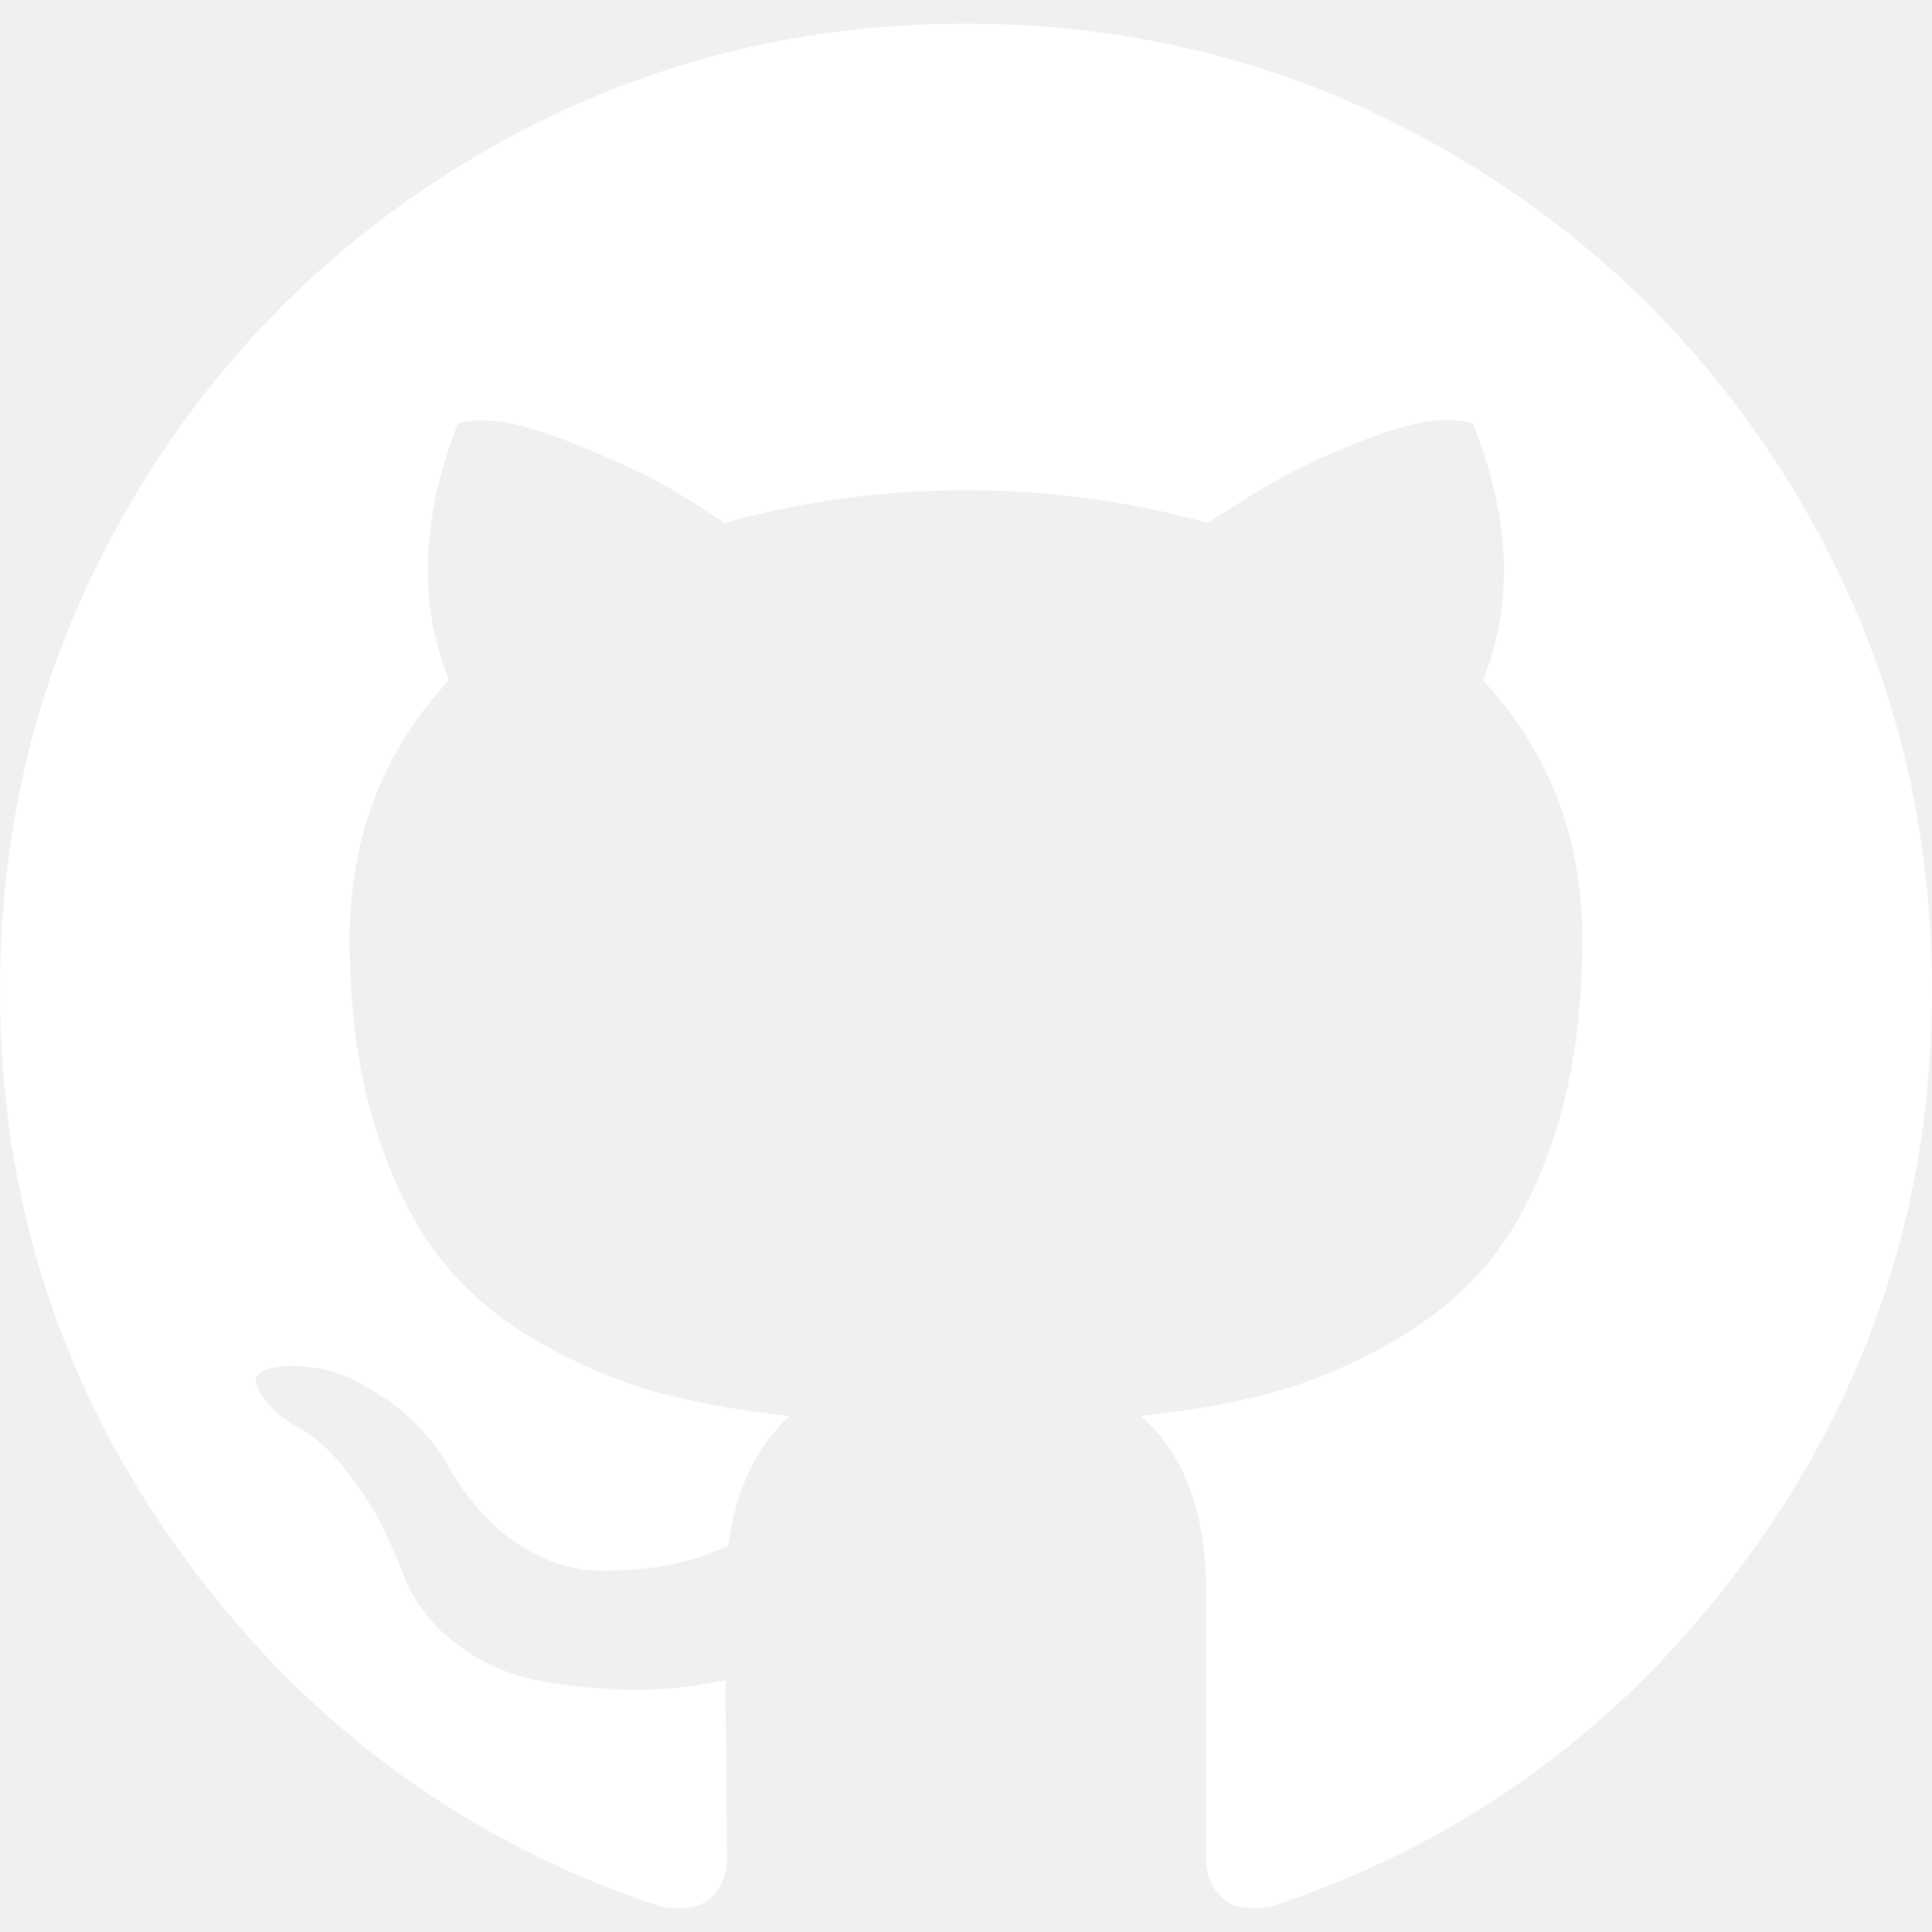
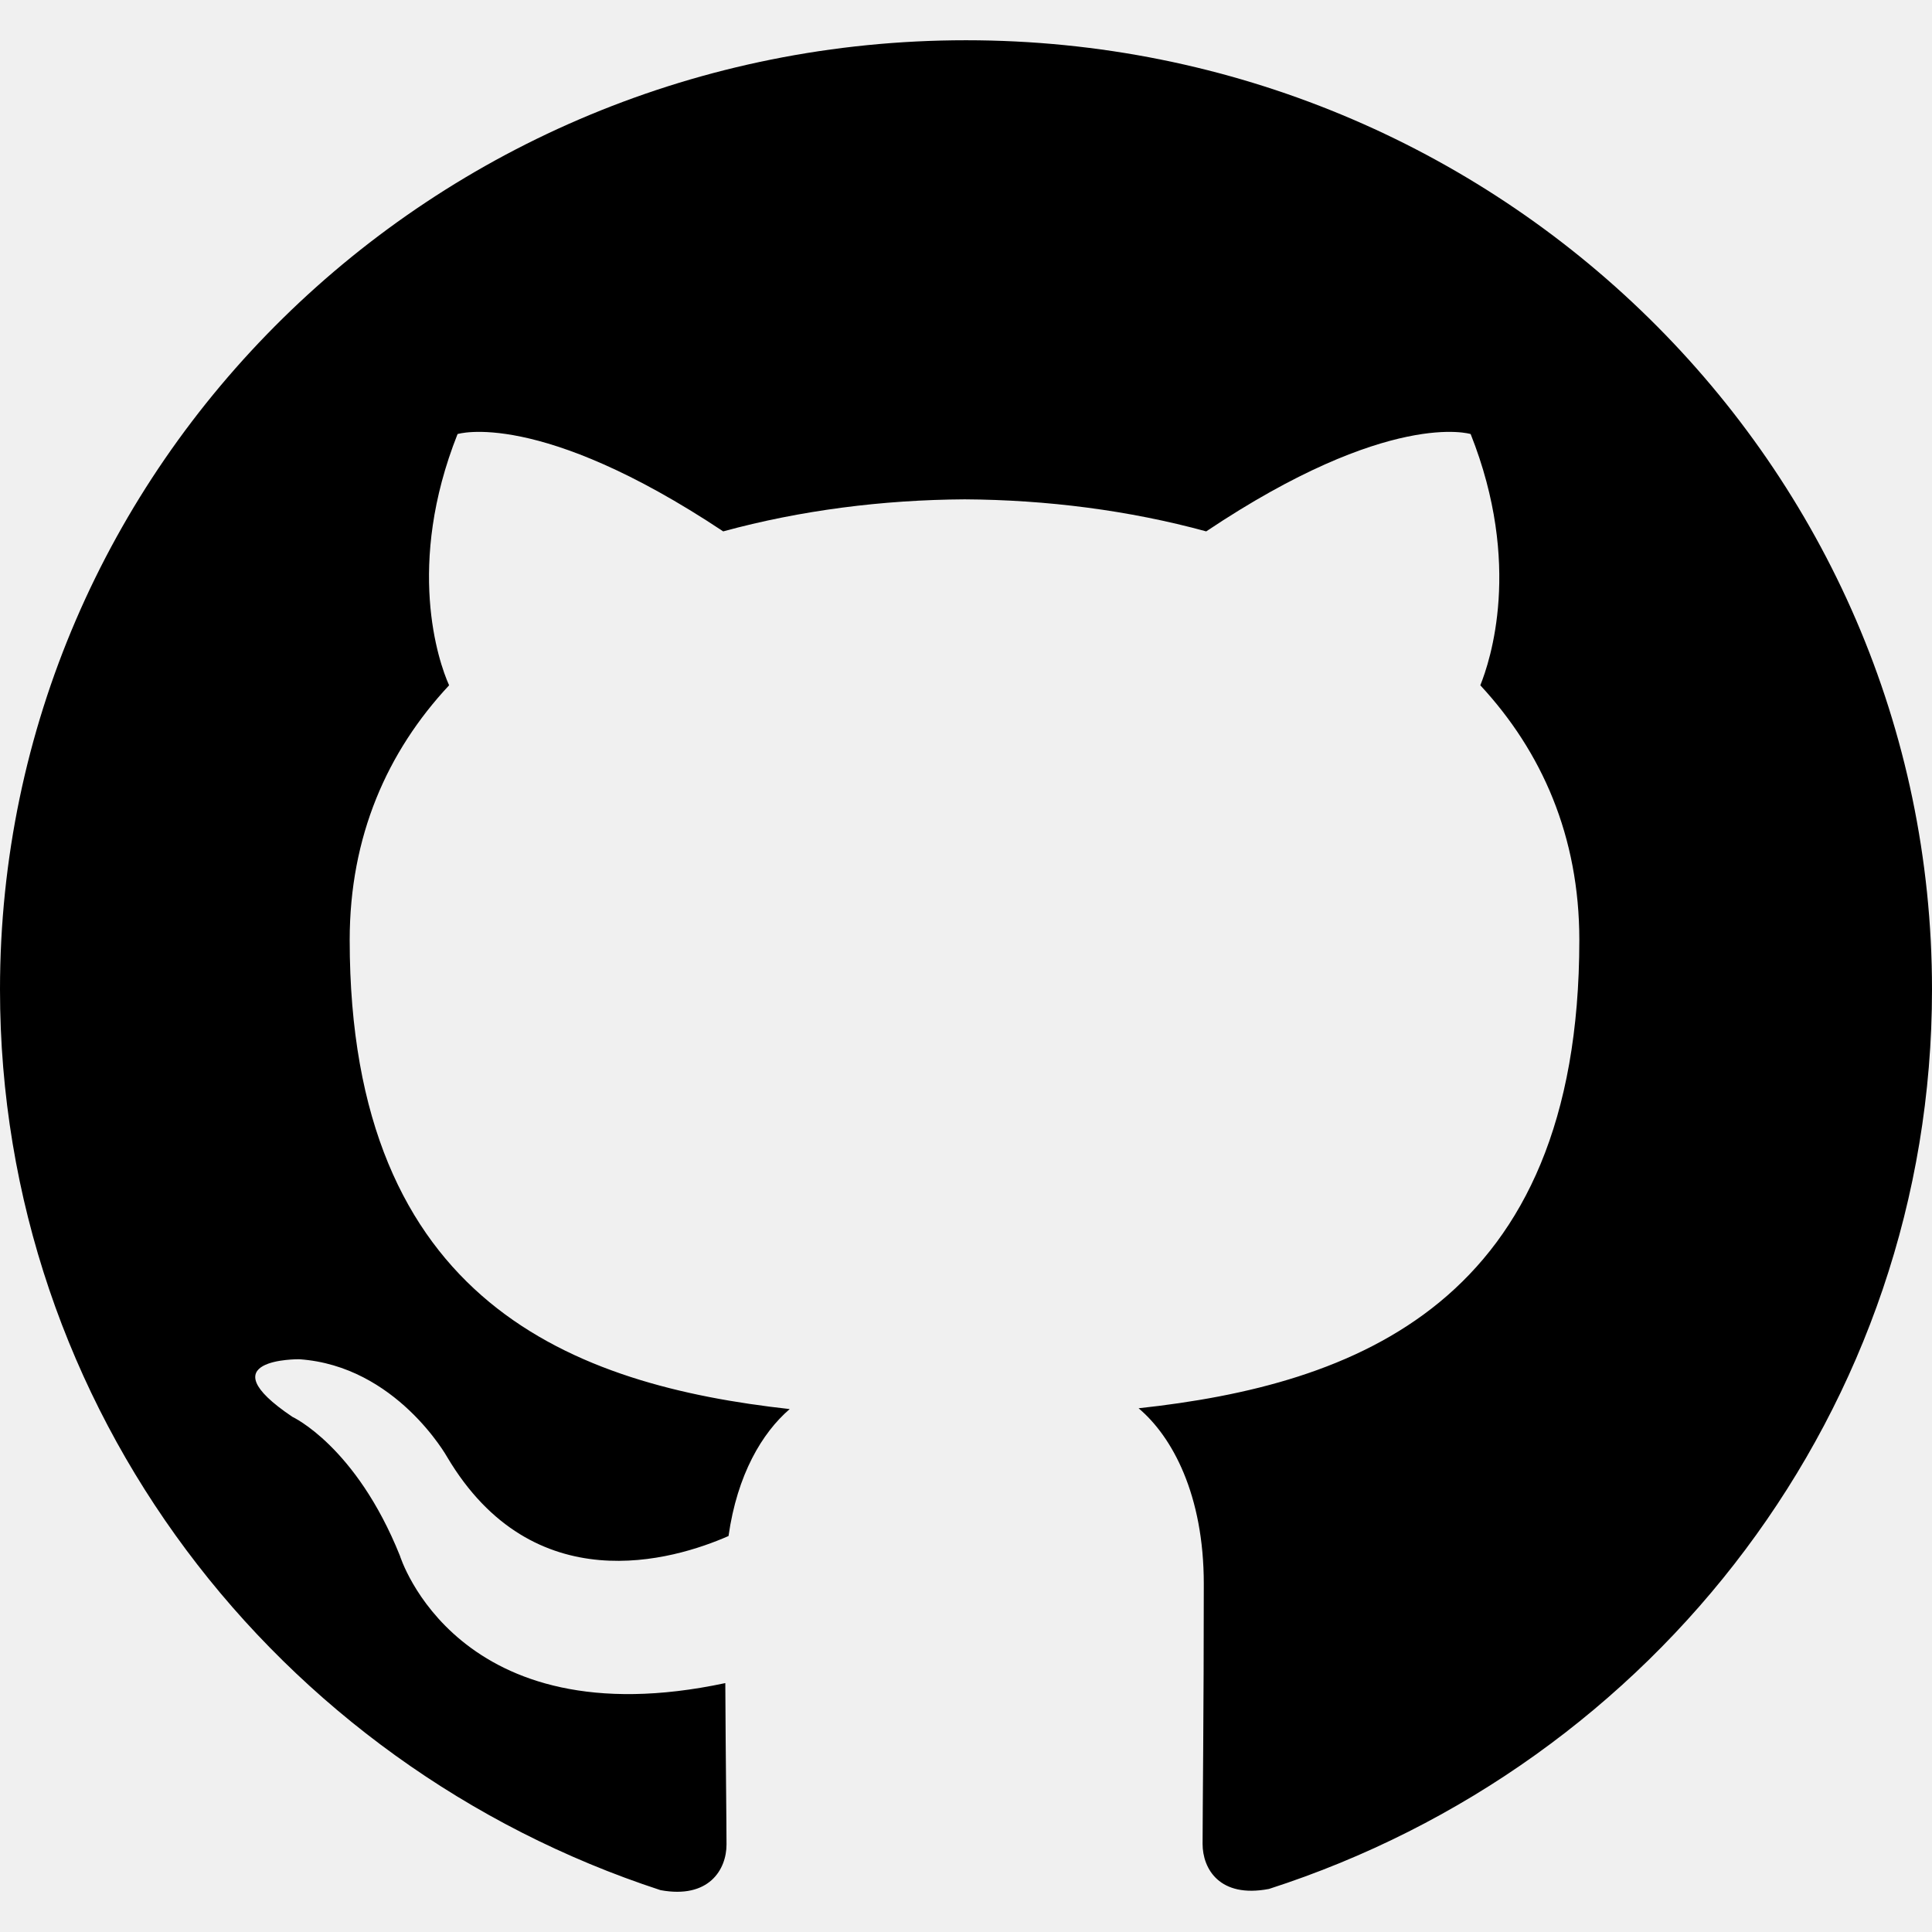
- <svg xmlns="http://www.w3.org/2000/svg" version="1.1" id="Capa_1" x="0px" y="0px" width="512px" height="512px" viewBox="0 0 438.549 438.549" style="enable-background:new 0 0 438.549 438.549;" xml:space="preserve" class="">
-   <g>
-     <g>
-       <path d="M409.132,114.573c-19.608-33.596-46.205-60.194-79.798-79.8C295.736,15.166,259.057,5.365,219.271,5.365   c-39.781,0-76.472,9.804-110.063,29.408c-33.596,19.605-60.192,46.204-79.8,79.8C9.803,148.168,0,184.854,0,224.63   c0,47.78,13.94,90.745,41.827,128.906c27.884,38.164,63.906,64.572,108.063,79.227c5.14,0.954,8.945,0.283,11.419-1.996   c2.475-2.282,3.711-5.14,3.711-8.562c0-0.571-0.049-5.708-0.144-15.417c-0.098-9.709-0.144-18.179-0.144-25.406l-6.567,1.136   c-4.187,0.767-9.469,1.092-15.846,1c-6.374-0.089-12.991-0.757-19.842-1.999c-6.854-1.231-13.229-4.086-19.13-8.559   c-5.898-4.473-10.085-10.328-12.56-17.556l-2.855-6.57c-1.903-4.374-4.899-9.233-8.992-14.559   c-4.093-5.331-8.232-8.945-12.419-10.848l-1.999-1.431c-1.332-0.951-2.568-2.098-3.711-3.429c-1.142-1.331-1.997-2.663-2.568-3.997   c-0.572-1.335-0.098-2.43,1.427-3.289c1.525-0.859,4.281-1.276,8.28-1.276l5.708,0.853c3.807,0.763,8.516,3.042,14.133,6.851   c5.614,3.806,10.229,8.754,13.846,14.842c4.38,7.806,9.657,13.754,15.846,17.847c6.184,4.093,12.419,6.136,18.699,6.136   c6.28,0,11.704-0.476,16.274-1.423c4.565-0.952,8.848-2.383,12.847-4.285c1.713-12.758,6.377-22.559,13.988-29.41   c-10.848-1.14-20.601-2.857-29.264-5.14c-8.658-2.286-17.605-5.996-26.835-11.14c-9.235-5.137-16.896-11.516-22.985-19.126   c-6.09-7.614-11.088-17.61-14.987-29.979c-3.901-12.374-5.852-26.648-5.852-42.826c0-23.035,7.52-42.637,22.557-58.817   c-7.044-17.318-6.379-36.732,1.997-58.24c5.52-1.715,13.706-0.428,24.554,3.853c10.85,4.283,18.794,7.952,23.84,10.994   c5.046,3.041,9.089,5.618,12.135,7.708c17.705-4.947,35.976-7.421,54.818-7.421s37.117,2.474,54.823,7.421l10.849-6.849   c7.419-4.57,16.18-8.758,26.262-12.565c10.088-3.805,17.802-4.853,23.134-3.138c8.562,21.509,9.325,40.922,2.279,58.24   c15.036,16.18,22.559,35.787,22.559,58.817c0,16.178-1.958,30.497-5.853,42.966c-3.9,12.471-8.941,22.457-15.125,29.979   c-6.191,7.521-13.901,13.85-23.131,18.986c-9.232,5.14-18.182,8.85-26.84,11.136c-8.662,2.286-18.415,4.004-29.263,5.146   c9.894,8.562,14.842,22.077,14.842,40.539v60.237c0,3.422,1.19,6.279,3.572,8.562c2.379,2.279,6.136,2.95,11.276,1.995   c44.163-14.653,80.185-41.062,108.068-79.226c27.88-38.161,41.825-81.126,41.825-128.906   C438.536,184.851,428.728,148.168,409.132,114.573z" data-original="#000000" class="active-path" data-old_color="#000000" fill="#FFFFFF" />
-     </g>
-   </g>
+ <svg xmlns="http://www.w3.org/2000/svg" id="Bold" enable-background="new 0 0 24 24" height="512" viewBox="0 0 24 24" width="512">
+   <path d="m12 .5c-6.63 0-12 5.28-12 11.792 0 5.211 3.438 9.63 8.205 11.188.6.111.82-.254.82-.567 0-.28-.01-1.022-.015-2.005-3.338.711-4.042-1.582-4.042-1.582-.546-1.361-1.335-1.725-1.335-1.725-1.087-.731.084-.716.084-.716 1.205.082 1.838 1.215 1.838 1.215 1.07 1.803 2.809 1.282 3.495.981.108-.763.417-1.282.76-1.577-2.665-.295-5.466-1.309-5.466-5.827 0-1.287.465-2.339 1.235-3.164-.135-.298-.54-1.497.105-3.121 0 0 1.005-.316 3.3 1.209.96-.262 1.98-.392 3-.398 1.02.006 2.04.136 3 .398 2.28-1.525 3.285-1.209 3.285-1.209.645 1.624.24 2.823.12 3.121.765.825 1.23 1.877 1.23 3.164 0 4.53-2.805 5.527-5.475 5.817.42.354.81 1.077.81 2.182 0 1.578-.015 2.846-.015 3.229 0 .309.21.678.825.56 4.801-1.548 8.236-5.97 8.236-11.173 0-6.512-5.373-11.792-12-11.792z" />
</svg>
